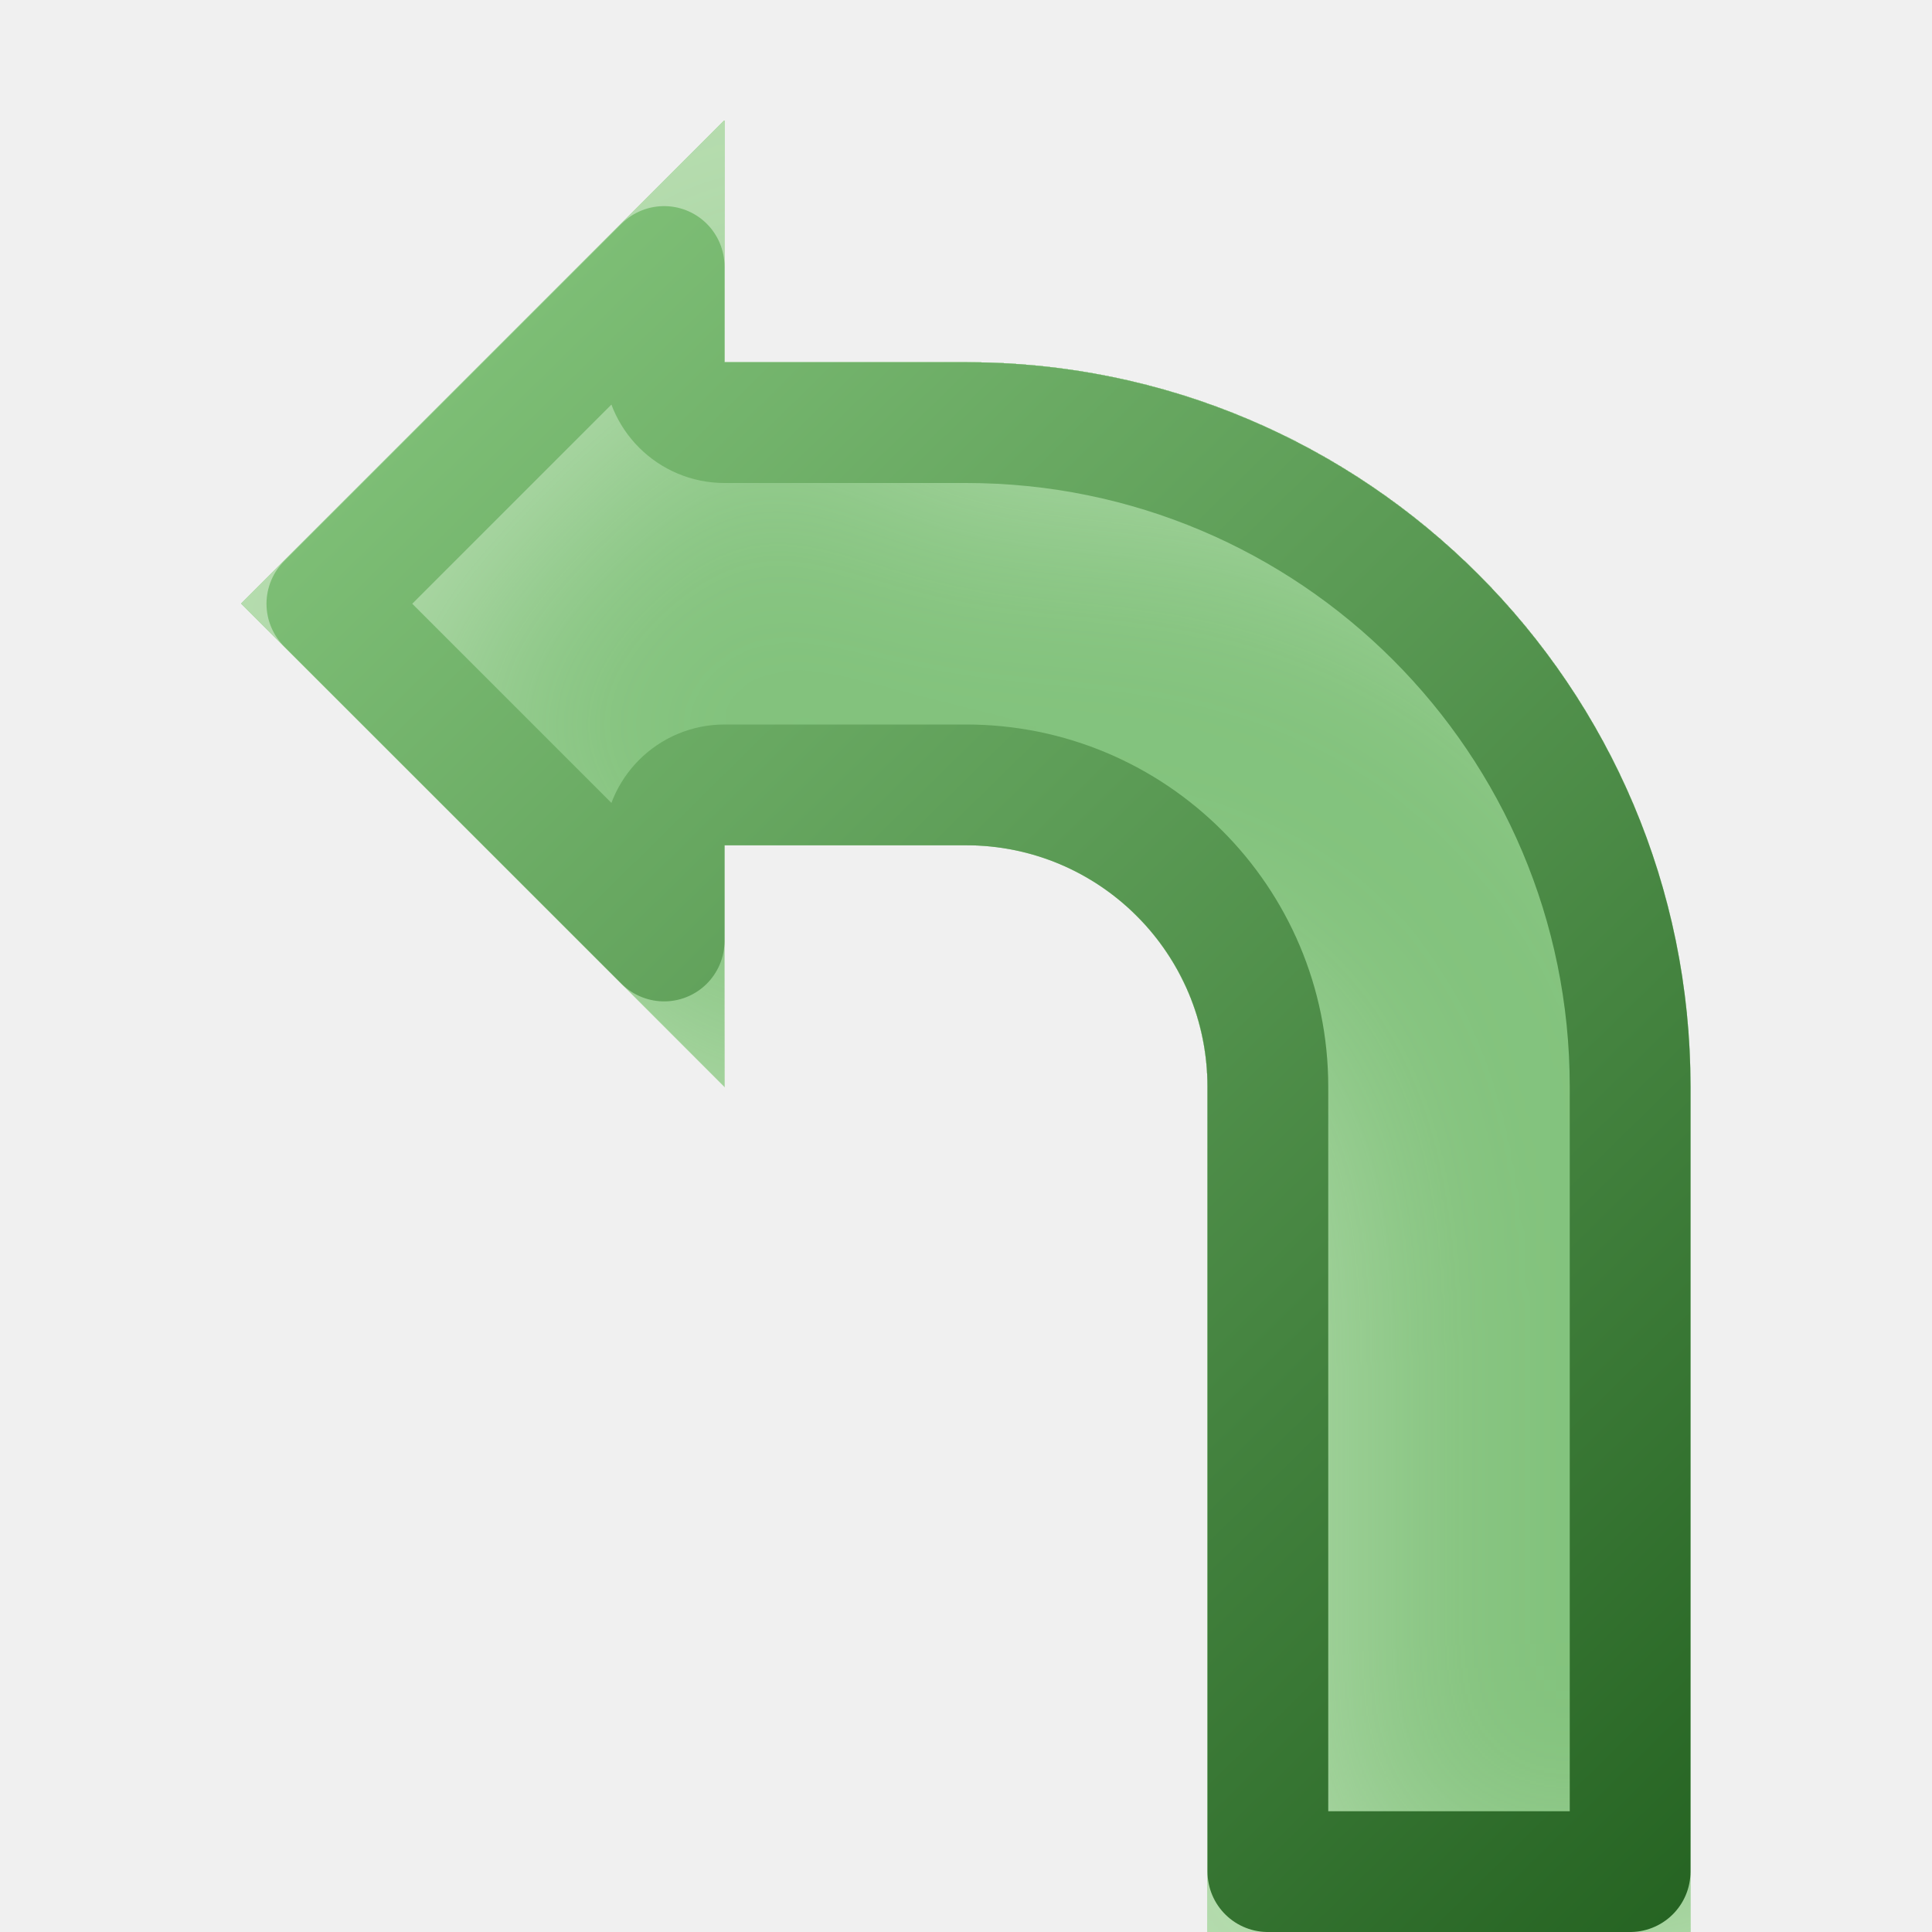
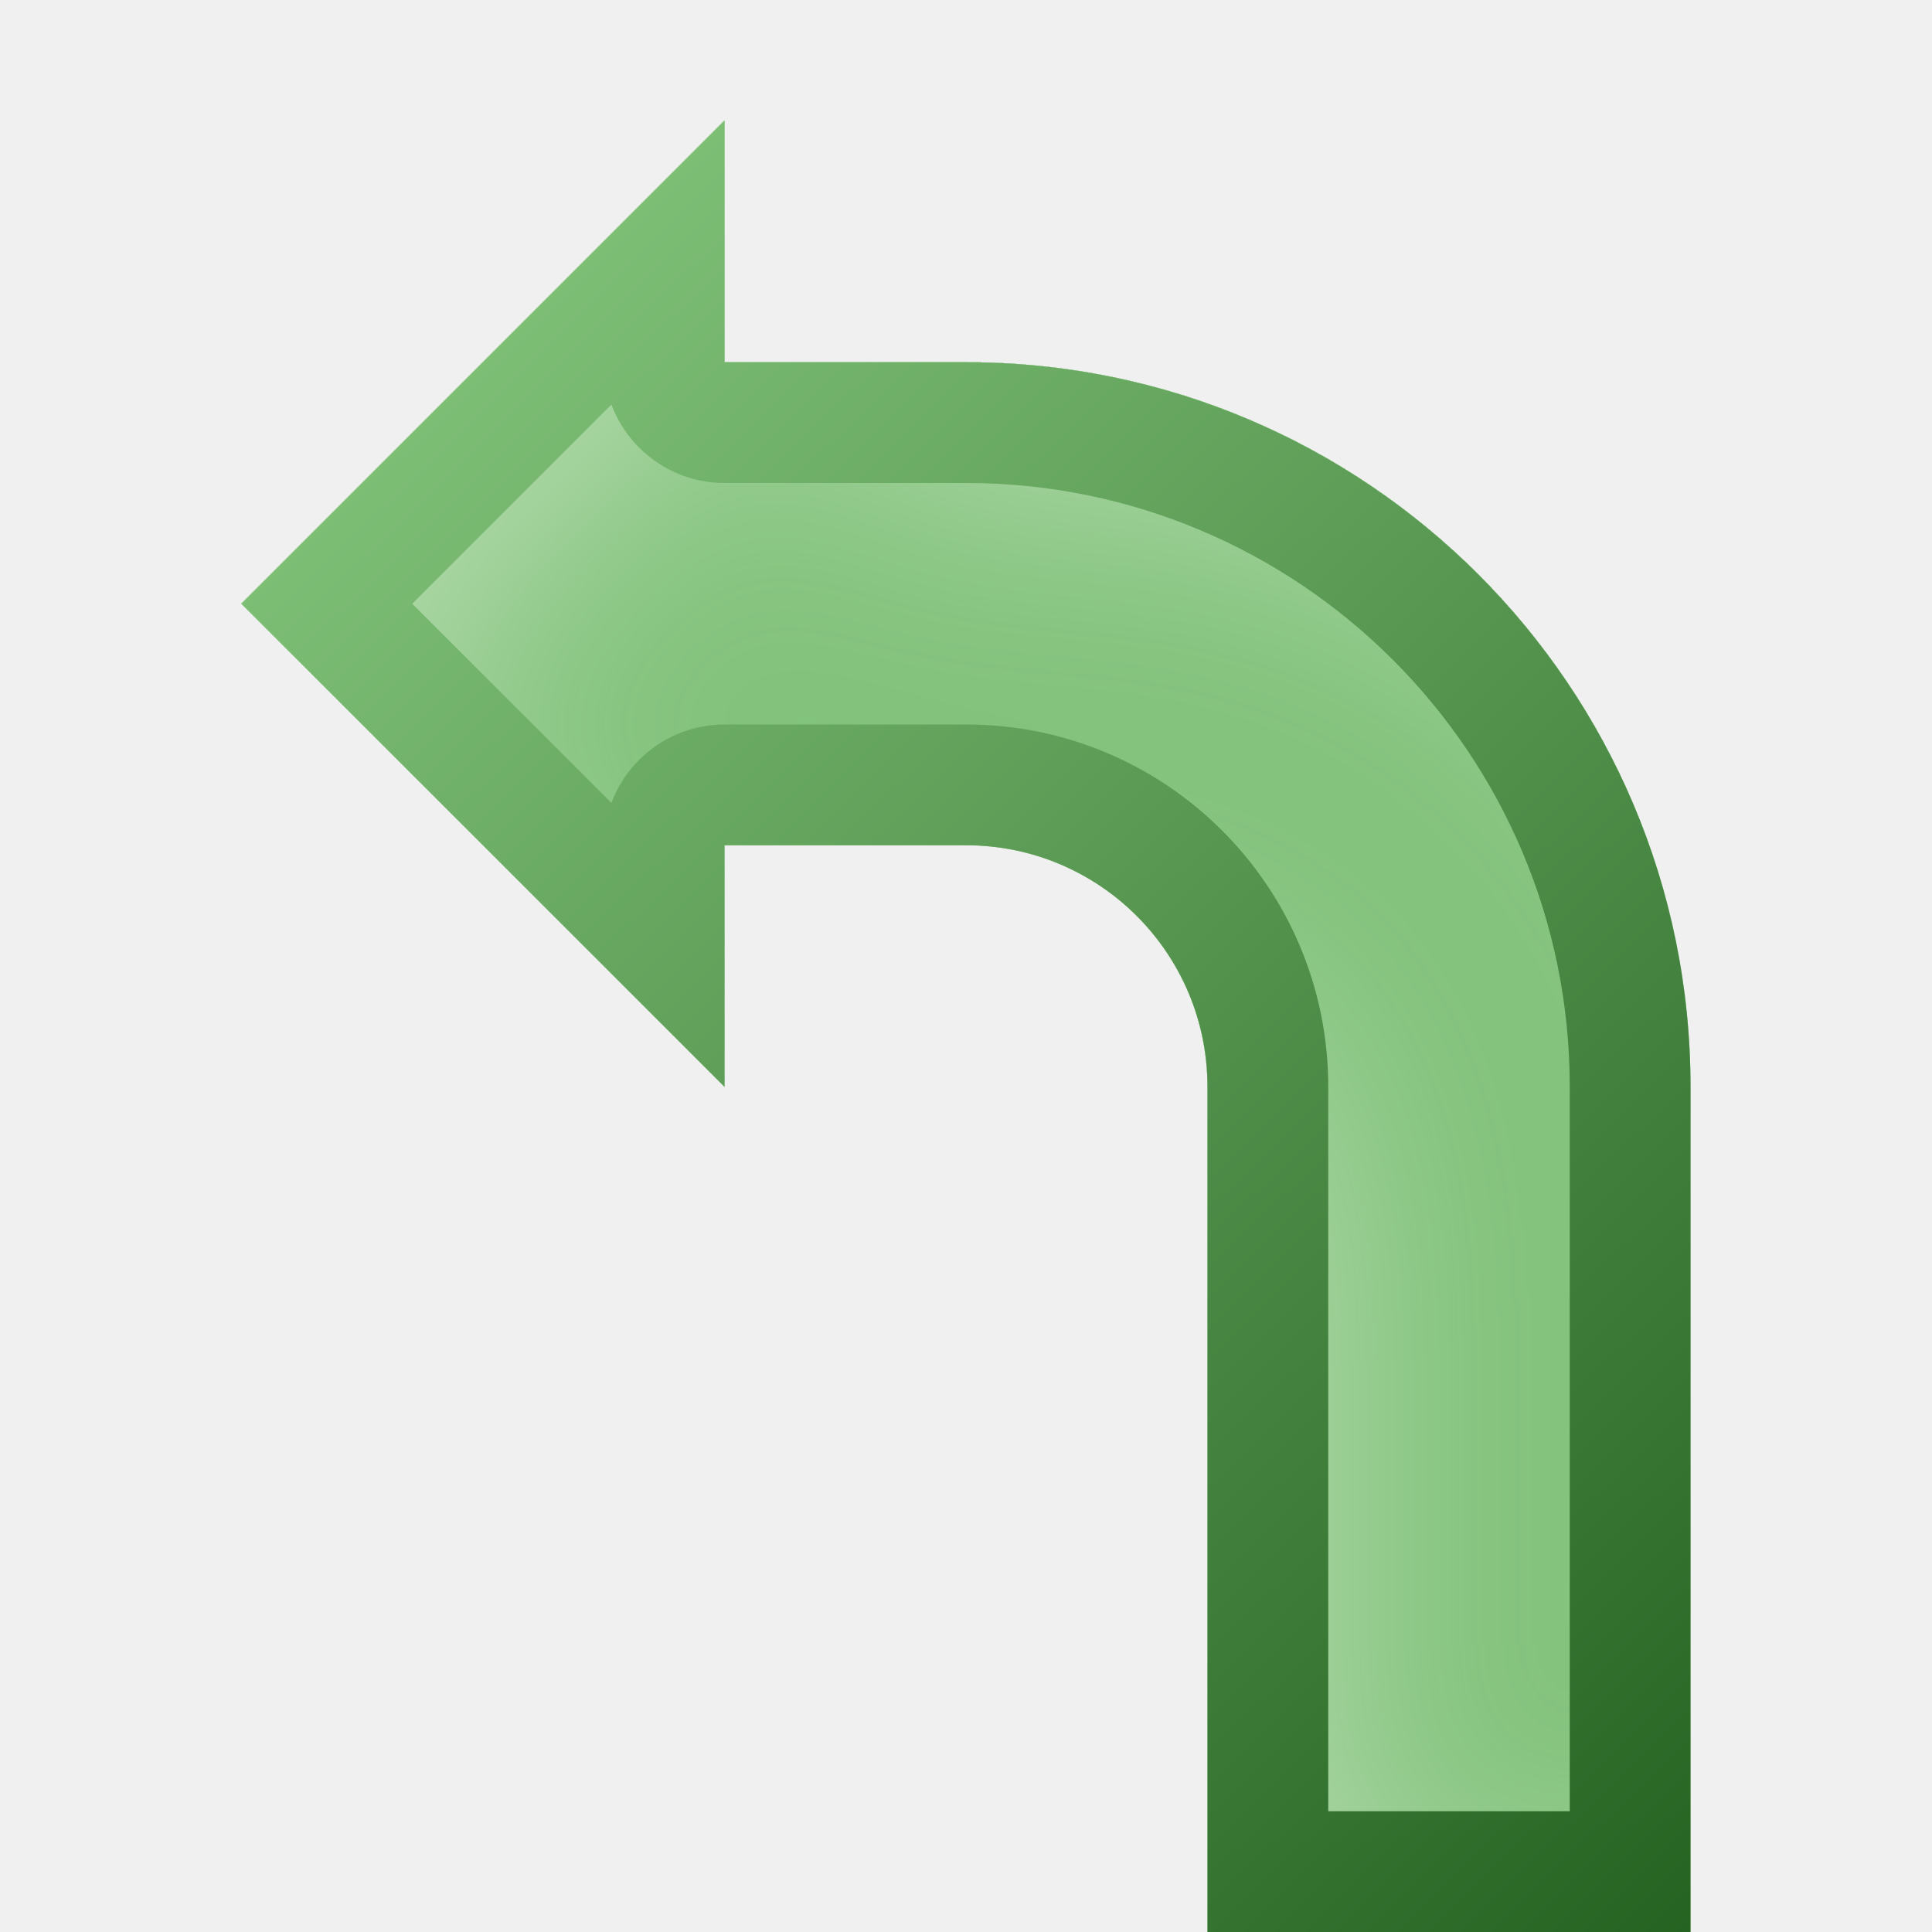
<svg xmlns="http://www.w3.org/2000/svg" width="16" height="16" viewBox="0 0 16 16" fill="none">
+   <mask id="path-1-inside-1_85_1710" fill="white">
+     <path d="M6 1L6 3L8 3C11.314 3 14 5.686 14 9L14 16L10 16L10 9C10 7.895 9.105 7 8 7L6 7L6 9L2 5L6 1Z" />
+   </mask>
  <g filter="url(#filter0_i_85_1710)">
    <path d="M6 1L6 3L8 3C11.314 3 14 5.686 14 9L14 16L10 16L10 9C10 7.895 9.105 7 8 7L6 7L6 9L2 5L6 1Z" fill="#82C27C" />
  </g>
-   <path d="M6 3.5C5.724 3.5 5.5 3.276 5.5 3L5.5 2.207L2.707 5L5.5 7.793L5.5 7C5.5 6.724 5.724 6.5 6 6.5L8 6.5C9.381 6.5 10.5 7.619 10.5 9L10.5 15.5L13.5 15.5L13.5 9C13.5 5.962 11.038 3.5 8 3.5L6 3.5Z" stroke="url(#paint0_linear_85_1710)" stroke-linejoin="round" />
+   <path d="M6 3L6 4C5.448 4 5 3.552 5 3L6 3ZM6 1L5.293 0.293L7 -1.414L7 1L6 1ZM2 5L1.293 5.707L0.586 5L1.293 4.293L2 5ZM6 9L7 9L7 11.414L5.293 9.707L6 9ZM6 7L5 7C5 6.448 5.448 6 6 6L6 7ZM10 9L11 9L11 9L10 9ZM8 3L8 4V4L8 3ZM14 16L15 16L15 17L14 17L14 16ZM10 16L10 17L9 17L9 16L10 16ZM6 3L5 3L5 1L6 1L7 1L7 3L6 3ZM6 1L6.707 1.707L2.707 5.707L2 5L1.293 4.293L5.293 0.293L6 1ZM2 5L2.707 4.293L6.707 8.293L6 9L5.293 9.707L1.293 5.707L2 5ZM6 9L5 9L5 7L6 7L7 7L7 9L6 9ZM6 7L6 6L8 6L8 7L8 8L6 8L6 7ZM10 9L9 9C9 8.448 8.552 8 8 8L8 7L8 6C9.657 6 11 7.343 11 9L10 9ZM14 9L13 9C13 6.239 10.761 4 8 4L8 3L8 2C11.866 2 15 5.134 15 9L14 9ZM8 3L8 4L6 4L6 3L6 2L8 2L8 3ZM14 9L15 9L15 16L14 16L13 16L13 9L14 9ZM14 16L14 17L10 17L10 16L10 15L14 15L14 16ZM10 16L9 16L9 9L10 9L11 9L11 16L10 16Z" fill="url(#paint0_linear_85_1710)" mask="url(#path-1-inside-1_85_1710)" />
  <defs>
    <filter id="filter0_i_85_1710" x="2" y="1" width="13" height="16" filterUnits="userSpaceOnUse" color-interpolation-filters="sRGB">
      <feFlood flood-opacity="0" result="BackgroundImageFix" />
      <feBlend mode="normal" in="SourceGraphic" in2="BackgroundImageFix" result="shape" />
      <feColorMatrix in="SourceAlpha" type="matrix" values="0 0 0 0 0 0 0 0 0 0 0 0 0 0 0 0 0 0 127 0" result="hardAlpha" />
      <feOffset dx="1" dy="1" />
      <feGaussianBlur stdDeviation="1" />
      <feComposite in2="hardAlpha" operator="arithmetic" k2="-1" k3="1" />
      <feColorMatrix type="matrix" values="0 0 0 0 0.714 0 0 0 0 0.864 0 0 0 0 0.687 0 0 0 1 0" />
      <feBlend mode="normal" in2="shape" result="effect1_innerShadow_85_1710" />
    </filter>
    <linearGradient id="paint0_linear_85_1710" x1="14" y1="17" x2="0.106" y2="2.861" gradientUnits="userSpaceOnUse">
      <stop stop-color="#215F1E" />
      <stop offset="0.885" stop-color="#80C178" />
    </linearGradient>
  </defs>
</svg>
